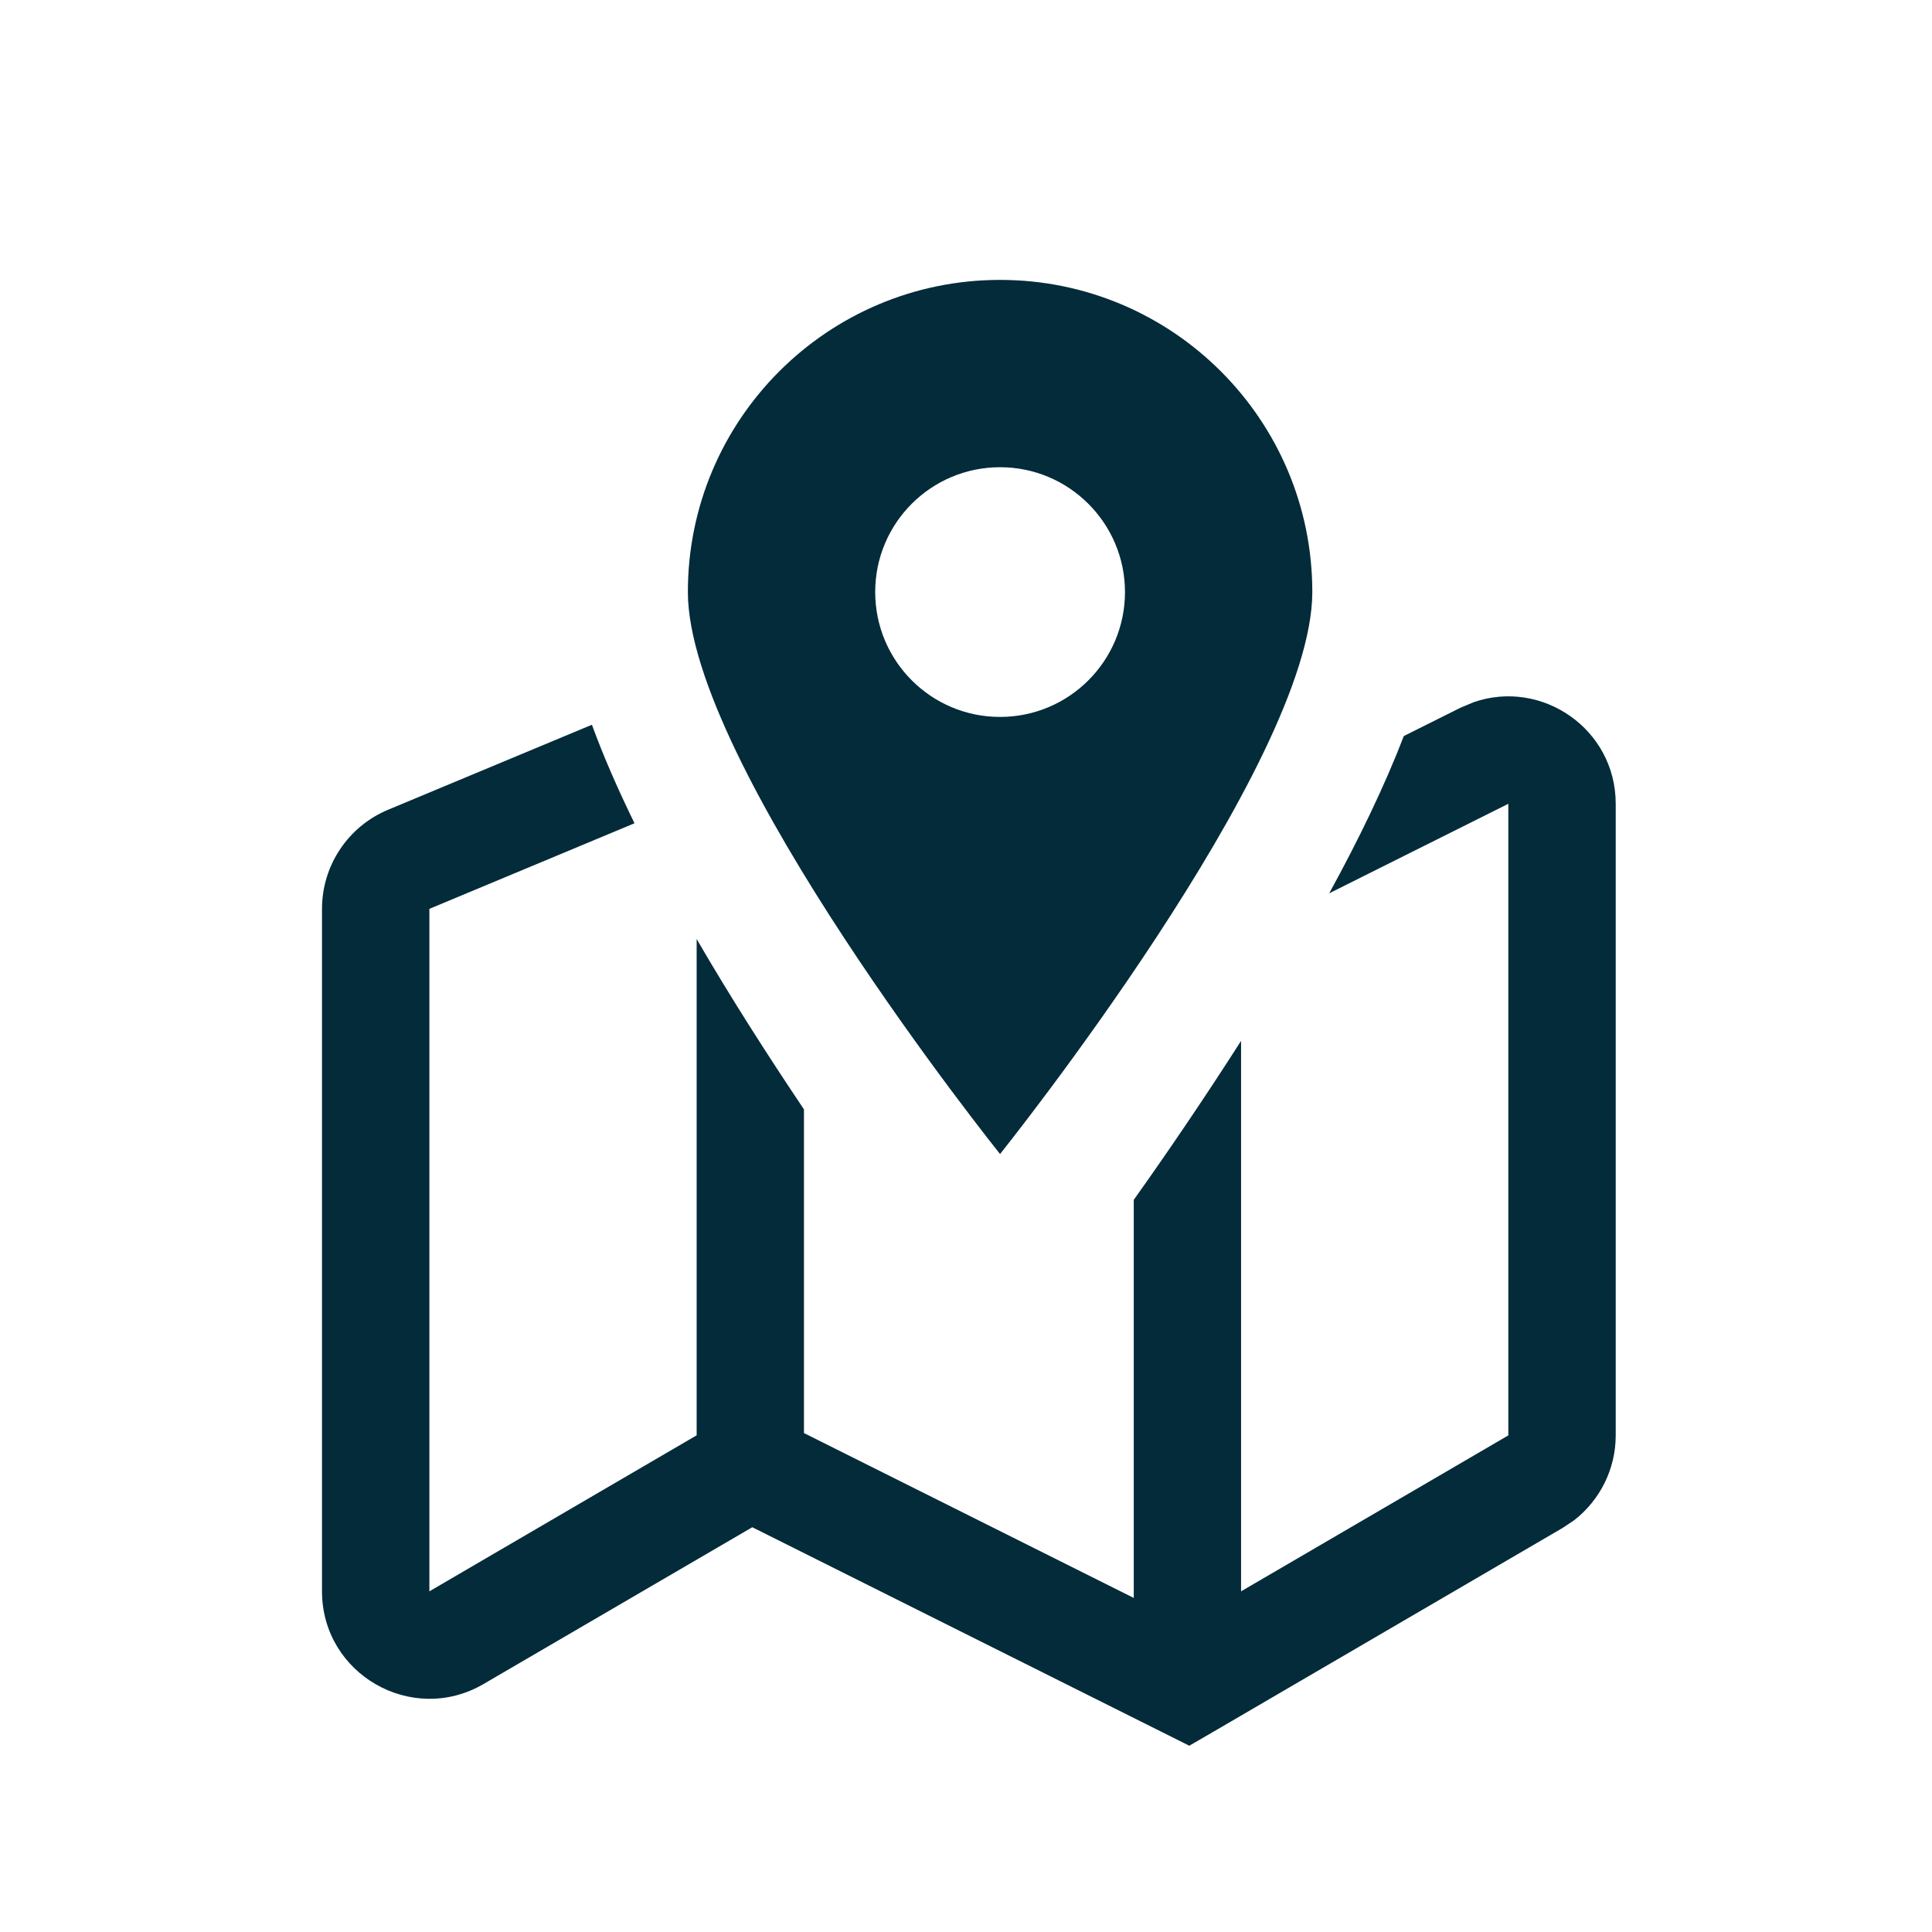
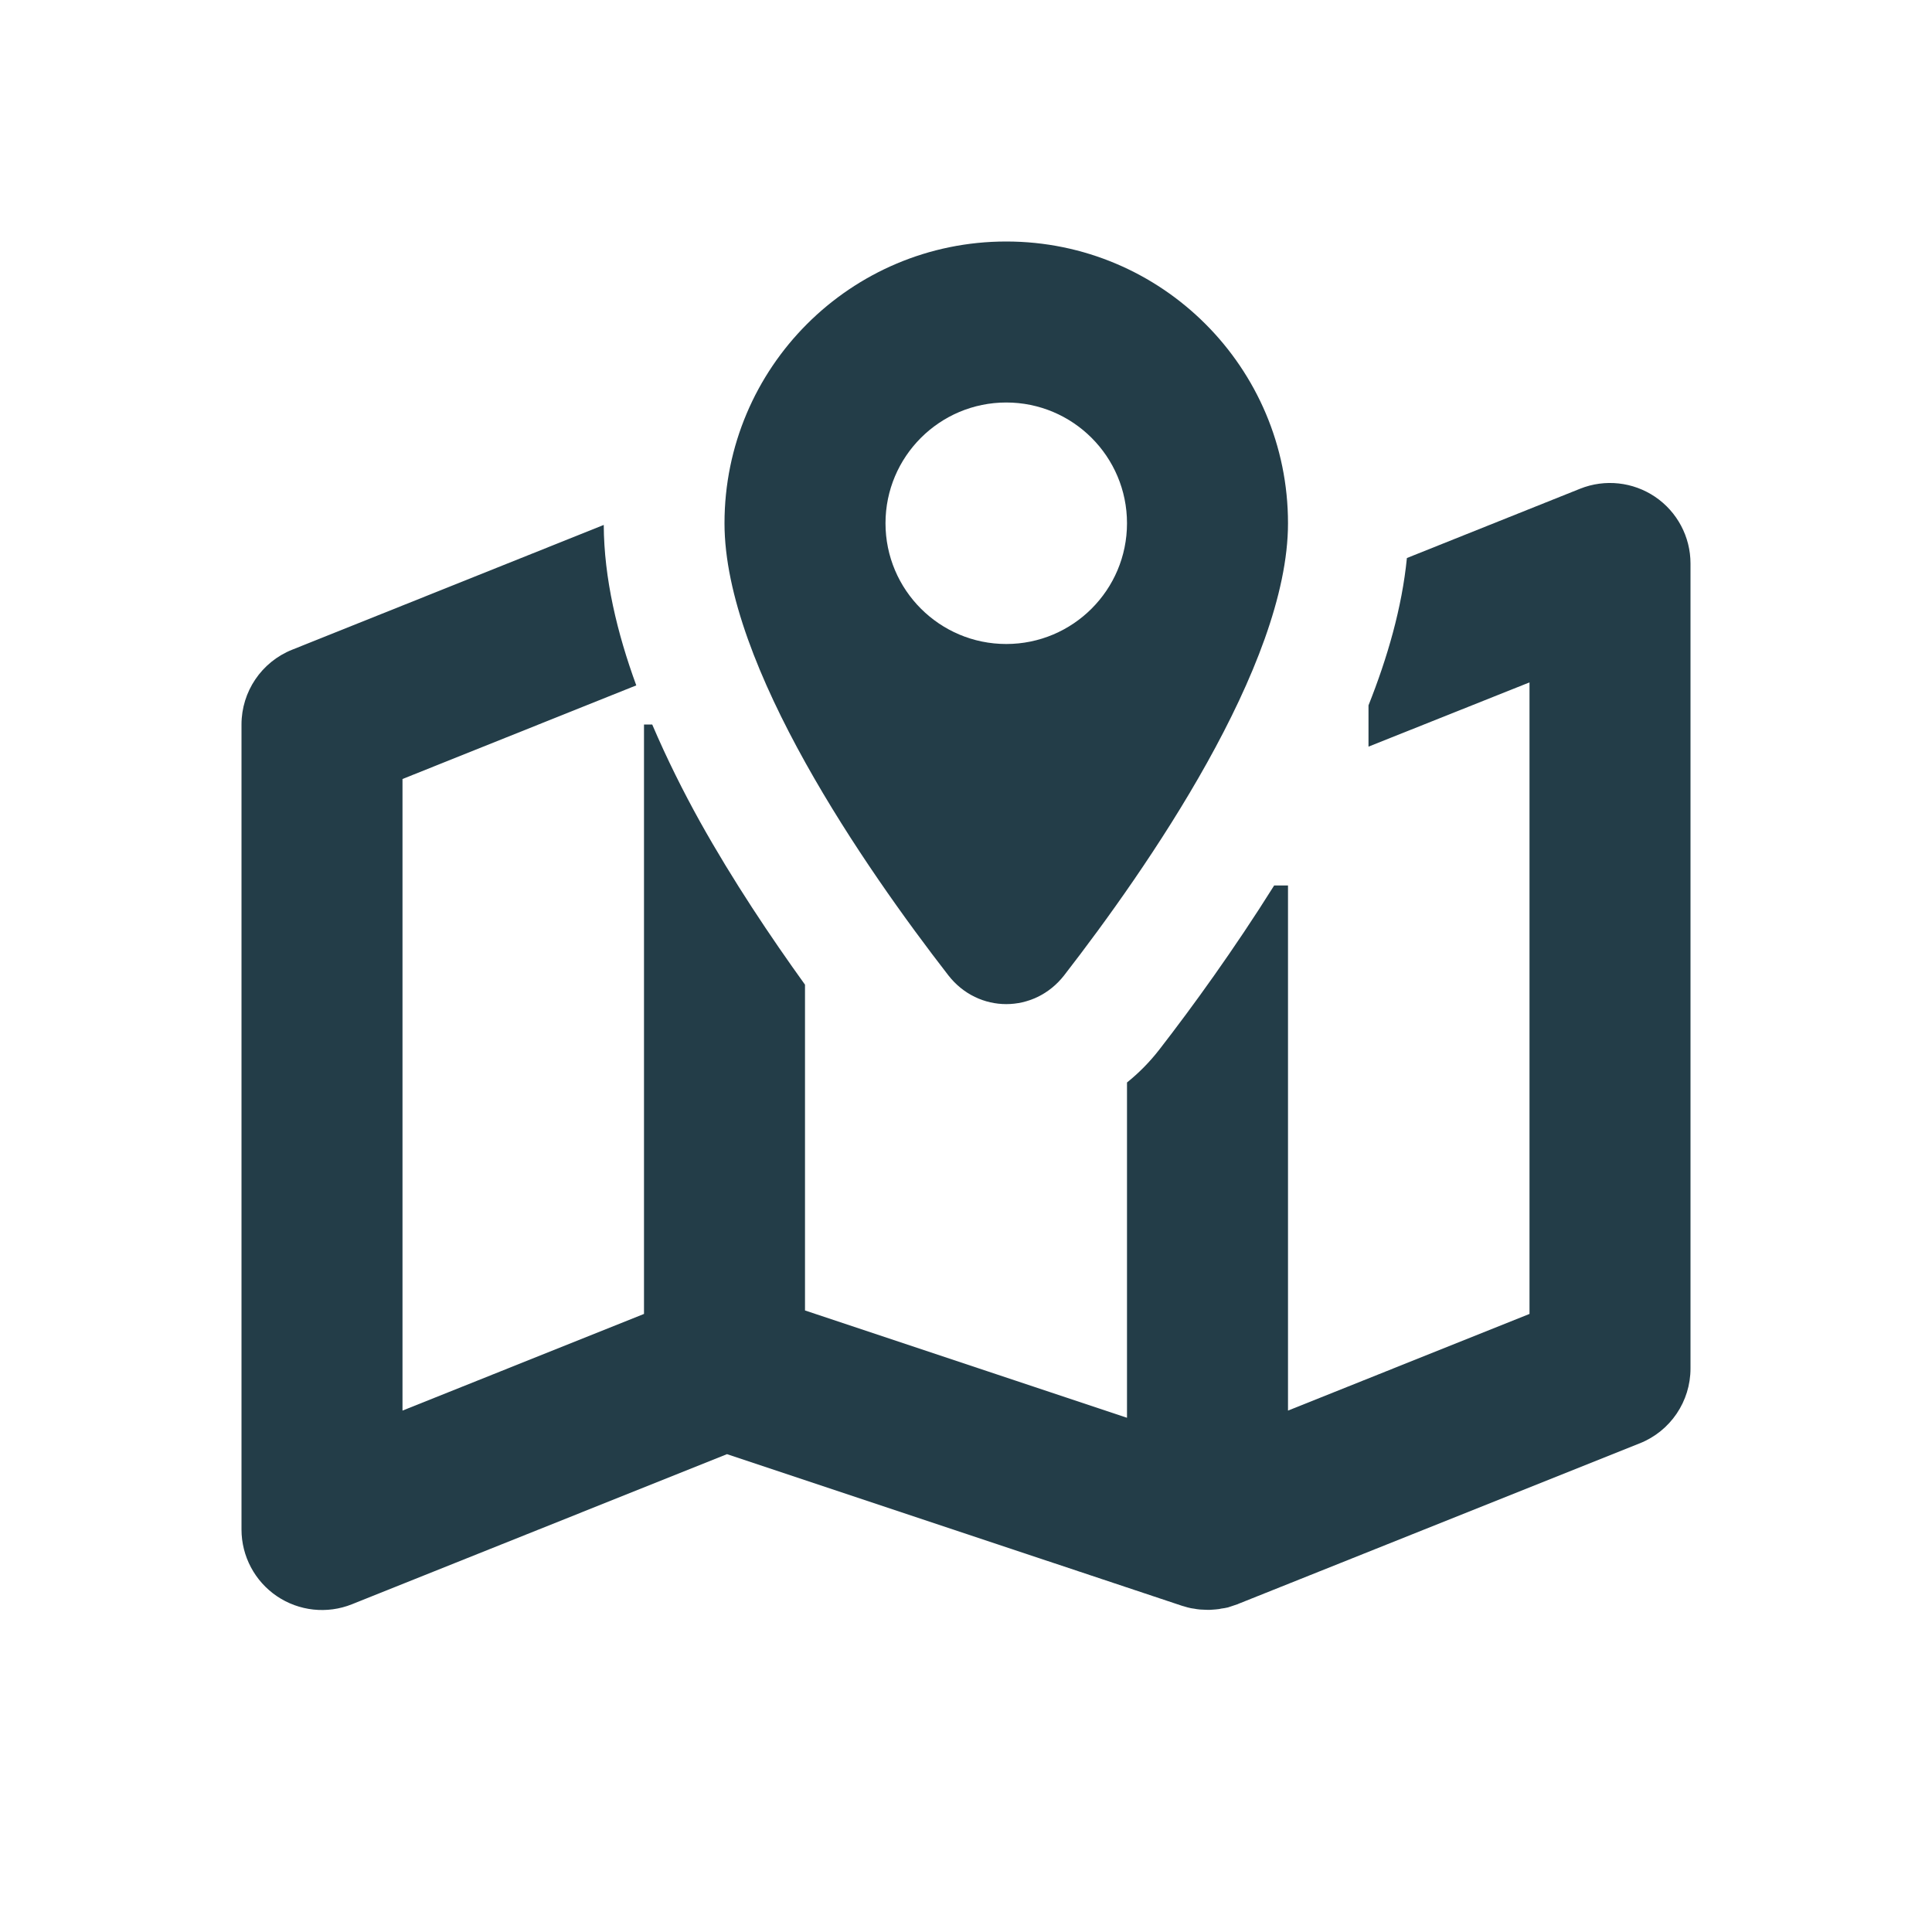
- <svg xmlns="http://www.w3.org/2000/svg" viewBox="0 0 24 24" fill="none">
-   <path d="M18.309 8.722C19.154 8.431 20.071 9.056 20.071 9.985V17.831C20.071 18.246 19.878 18.633 19.556 18.884L19.409 18.982L15.086 21.505L14.774 21.686L9.345 18.972L6.006 20.92C5.117 21.438 4 20.796 4 19.768V11.29C4 10.752 4.324 10.266 4.821 10.059L7.353 9.003C7.495 9.393 7.676 9.805 7.882 10.227L5.334 11.29V19.768L8.654 17.83V11.665C9.075 12.39 9.537 13.111 9.987 13.781V17.802L14.084 19.85V14.905C14.506 14.312 14.966 13.636 15.417 12.93V19.768L18.737 17.831V9.985L16.512 11.097C16.881 10.424 17.202 9.759 17.439 9.143L18.142 8.792L18.309 8.722ZM12.423 3.477C14.565 3.477 16.302 5.213 16.302 7.354C16.302 9.491 12.441 14.313 12.423 14.336C12.423 14.336 8.545 9.496 8.545 7.354C8.545 5.213 10.281 3.477 12.423 3.477ZM12.423 5.804C11.566 5.804 10.872 6.498 10.872 7.354C10.872 8.211 11.566 8.906 12.423 8.906C13.28 8.906 13.975 8.211 13.975 7.354C13.974 6.498 13.279 5.804 12.423 5.804Z" fill="#032B3A" />
+ <svg xmlns="http://www.w3.org/2000/svg" width="24" height="24" viewBox="0 0 24 24" fill="none">
+   <path d="M19.629 6.071C19.937 5.948 20.286 5.986 20.561 6.172C20.835 6.358 21 6.668 21 7V17C21 17.409 20.751 17.777 20.371 17.929L15.382 19.924L15.377 19.927L15.254 19.968C15.226 19.975 15.197 19.979 15.168 19.983C15.161 19.985 15.154 19.987 15.146 19.988C15.118 19.992 15.089 19.994 15.06 19.996C15.05 19.997 15.039 19.998 15.028 19.998C15.002 19.999 14.976 19.997 14.95 19.996C14.936 19.995 14.921 19.995 14.907 19.994C14.882 19.992 14.856 19.988 14.831 19.983C14.818 19.981 14.805 19.98 14.792 19.977C14.764 19.972 14.736 19.963 14.709 19.955C14.701 19.953 14.692 19.951 14.684 19.948L9.031 18.064L4.371 19.929C4.063 20.052 3.714 20.014 3.439 19.828C3.165 19.642 3 19.332 3 19V9C3 8.591 3.249 8.223 3.629 8.071L7.5 6.521C7.503 7.185 7.667 7.866 7.904 8.514L5 9.677V17.523L8 16.322V9H8.102C8.285 9.428 8.49 9.837 8.695 10.206C9.106 10.943 9.576 11.643 10 12.232V16.279L14 17.612V13.447C14.147 13.329 14.283 13.192 14.405 13.034C14.809 12.513 15.329 11.796 15.828 11H16V17.523L19 16.322V8.477L17 9.275V8.762C17.235 8.172 17.416 7.549 17.477 6.932L19.629 6.071Z" fill="#233D48" />
+   <path d="M12.5 3C14.433 3 16 4.567 16 6.5C16 8.271 14.244 10.794 13.22 12.115C12.849 12.593 12.151 12.593 11.78 12.115C10.756 10.794 9 8.271 9 6.5C9 4.567 10.567 3 12.5 3ZM12.5 5C11.672 5 11 5.672 11 6.5C11 7.328 11.672 8 12.5 8C13.328 8 14 7.328 14 6.5C14 5.672 13.328 5 12.5 5Z" fill="#233D48" />
</svg>
